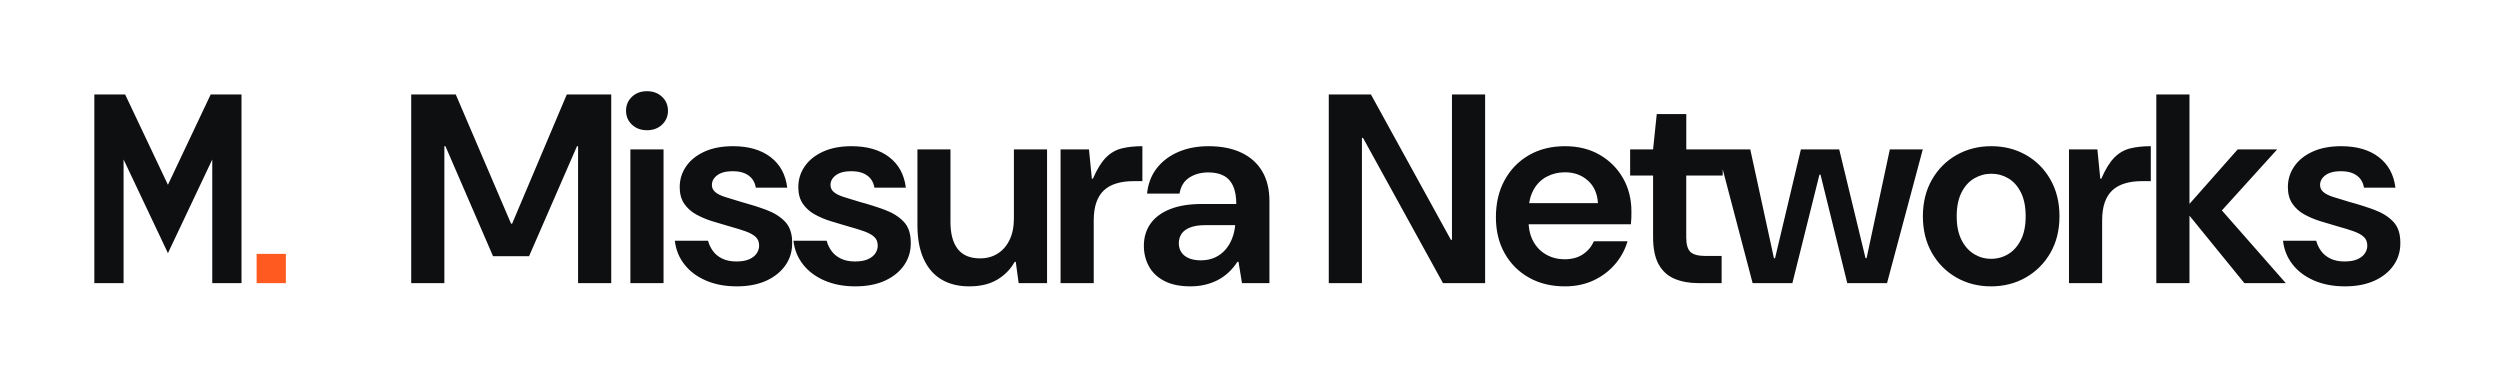
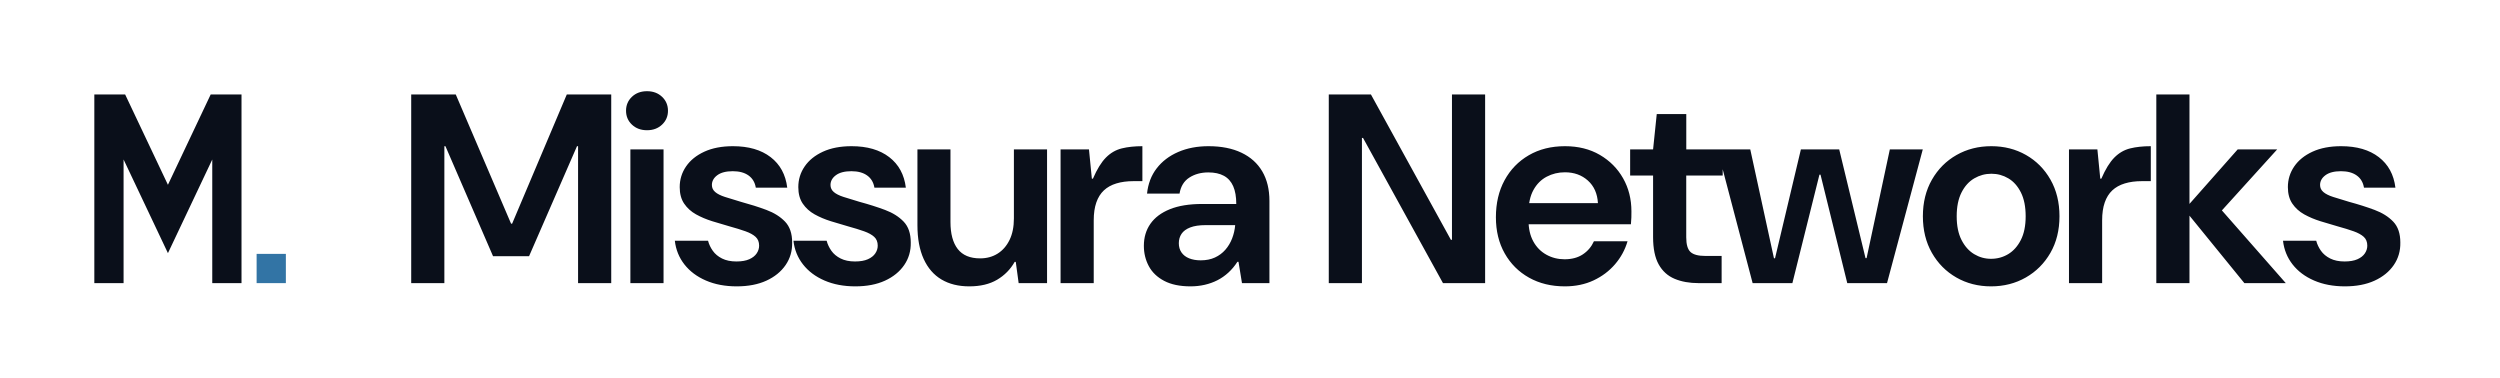
<svg xmlns="http://www.w3.org/2000/svg" viewBox="0 0 927.45 140.00" width="927" height="140">
  <clipPath id="m353570">
    <rect x="34.00" y="35.00" width="56.60" height="70.00" />
  </clipPath>
-   <path d="M40.42,105.00 V35.00 L62.30,81.20 L84.17,35.00 V105.00" fill="none" stroke="#0E0F11" stroke-width="10.85" stroke-linejoin="miter" stroke-miterlimit="10" clip-path="url(#m353570)" />
-   <rect x="95.20" y="94.15" width="10.85" height="10.85" fill="#FF5A1F" />
-   <path transform="translate(148.05,105.00)" d="M4.5 0.0V-70.0H21.024L41.542 -22.066H41.942L62.224 -70.0H78.704V0.0H66.403V-50.8H66.003L48.224 -10.0H34.855L17.2 -50.8H16.8V0.0Z M85.81 0.0V-49.6H98.111V0.0ZM91.983 -56.721Q88.586 -56.721 86.393 -58.79Q84.2 -60.859 84.2 -63.965Q84.2 -67.038 86.381 -69.119Q88.562 -71.2 91.983 -71.2Q95.369 -71.2 97.562 -69.119Q99.755 -67.038 99.755 -63.938Q99.755 -60.883 97.562 -58.802Q95.369 -56.721 91.983 -56.721Z M125.255 1.2Q118.817 1.2 113.826 -0.962Q108.834 -3.124 105.85 -6.941Q102.866 -10.759 102.3 -15.724H114.621Q115.131 -13.762 116.38 -11.995Q117.628 -10.228 119.817 -9.131Q122.007 -8.035 125.131 -8.035Q128.059 -8.035 129.91 -8.86Q131.762 -9.686 132.665 -11.033Q133.569 -12.379 133.569 -13.897Q133.569 -15.959 132.271 -17.155Q130.972 -18.352 128.503 -19.233Q126.034 -20.114 122.672 -21.034Q119.493 -21.934 116.191 -22.962Q112.89 -23.99 110.16 -25.512Q107.431 -27.034 105.769 -29.479Q104.107 -31.924 104.107 -35.614Q104.107 -39.838 106.464 -43.284Q108.821 -46.731 113.252 -48.766Q117.683 -50.8 123.855 -50.8Q132.562 -50.8 137.836 -46.743Q143.11 -42.686 144 -35.421H132.338Q131.848 -38.365 129.636 -39.943Q127.424 -41.521 123.8 -41.521Q120.052 -41.521 118.05 -40.036Q116.048 -38.552 116.048 -36.403Q116.048 -34.852 117.271 -33.798Q118.493 -32.745 120.897 -31.974Q123.3 -31.203 126.773 -30.172Q131.955 -28.772 136.262 -27.162Q140.569 -25.552 143.197 -22.802Q145.824 -20.052 145.824 -15.083Q145.924 -10.393 143.395 -6.709Q140.866 -3.024 136.257 -0.912Q131.648 1.2 125.255 1.2Z M169.255 1.2Q162.817 1.2 157.826 -0.962Q152.834 -3.124 149.85 -6.941Q146.866 -10.759 146.3 -15.724H158.621Q159.131 -13.762 160.38 -11.995Q161.628 -10.228 163.817 -9.131Q166.007 -8.035 169.131 -8.035Q172.059 -8.035 173.91 -8.86Q175.762 -9.686 176.665 -11.033Q177.569 -12.379 177.569 -13.897Q177.569 -15.959 176.271 -17.155Q174.972 -18.352 172.503 -19.233Q170.034 -20.114 166.672 -21.034Q163.493 -21.934 160.191 -22.962Q156.89 -23.99 154.16 -25.512Q151.431 -27.034 149.769 -29.479Q148.107 -31.924 148.107 -35.614Q148.107 -39.838 150.464 -43.284Q152.821 -46.731 157.252 -48.766Q161.683 -50.8 167.855 -50.8Q176.562 -50.8 181.836 -46.743Q187.11 -42.686 188 -35.421H176.338Q175.848 -38.365 173.636 -39.943Q171.424 -41.521 167.8 -41.521Q164.052 -41.521 162.05 -40.036Q160.048 -38.552 160.048 -36.403Q160.048 -34.852 161.271 -33.798Q162.493 -32.745 164.897 -31.974Q167.3 -31.203 170.773 -30.172Q175.955 -28.772 180.262 -27.162Q184.569 -25.552 187.197 -22.802Q189.824 -20.052 189.824 -15.083Q189.924 -10.393 187.395 -6.709Q184.866 -3.024 180.257 -0.912Q175.648 1.2 169.255 1.2Z M211.524 1.2Q205.51 1.2 201.216 -1.352Q196.921 -3.903 194.61 -8.978Q192.3 -14.052 192.3 -21.497V-49.6H204.555V-22.666Q204.555 -16.131 207.25 -12.657Q209.945 -9.183 215.562 -9.183Q219.235 -9.183 222.047 -10.947Q224.859 -12.71 226.472 -16.016Q228.086 -19.321 228.086 -23.99V-49.6H240.386V0.0H229.848L228.779 -7.89H228.379Q226.014 -3.71 221.853 -1.255Q217.693 1.2 211.524 1.2Z M245.4 0.0V-49.6H255.938L257.007 -38.755H257.407Q259.683 -44.021 262.24 -46.593Q264.797 -49.166 268.104 -49.983Q271.411 -50.8 275.752 -50.8V-37.831H272.431Q268.879 -37.831 266.093 -36.983Q263.307 -36.134 261.464 -34.403Q259.621 -32.672 258.661 -29.914Q257.7 -27.155 257.7 -23.279V0.0Z M293.607 1.2Q287.707 1.2 283.841 -0.833Q279.976 -2.866 278.138 -6.298Q276.3 -9.731 276.3 -13.831Q276.3 -18.528 278.726 -22.005Q281.152 -25.483 285.957 -27.422Q290.762 -29.362 297.9 -29.362H310.583Q310.583 -33.365 309.441 -35.96Q308.3 -38.555 305.993 -39.814Q303.686 -41.072 300.235 -41.072Q296.142 -41.072 293.169 -39.155Q290.197 -37.238 289.531 -33.203H277.479Q278.034 -38.648 281.052 -42.572Q284.069 -46.497 289.033 -48.648Q293.997 -50.8 300.279 -50.8Q307.424 -50.8 312.5 -48.384Q317.576 -45.969 320.229 -41.441Q322.883 -36.914 322.883 -30.5V0.0H312.7L311.407 -7.917H311.007Q309.517 -5.607 307.645 -3.897Q305.772 -2.186 303.595 -1.076Q301.417 0.034 298.89 0.617Q296.362 1.2 293.607 1.2ZM297.393 -8.455Q300.386 -8.455 302.659 -9.502Q304.931 -10.548 306.528 -12.376Q308.124 -14.203 309.04 -16.569Q309.955 -18.934 310.179 -21.517H299.228Q295.717 -21.517 293.502 -20.659Q291.286 -19.8 290.278 -18.293Q289.269 -16.786 289.269 -14.814Q289.269 -12.797 290.273 -11.362Q291.276 -9.928 293.111 -9.192Q294.945 -8.455 297.393 -8.455Z  M344.9 0.0V-70.0H360.531L390.2 -16.08H390.6V-70.0H402.9V0.0H387.269L357.6 -53.875H357.2V0.0Z M432.466 1.2Q424.962 1.2 419.193 -2.028Q413.424 -5.255 410.162 -11.038Q406.9 -16.821 406.9 -24.441Q406.9 -32.252 410.112 -38.164Q413.324 -44.076 419.098 -47.438Q424.872 -50.8 432.531 -50.8Q439.921 -50.8 445.457 -47.572Q450.993 -44.345 454.085 -38.893Q457.176 -33.441 457.176 -26.614Q457.176 -25.614 457.154 -24.396Q457.131 -23.179 456.986 -21.824H415.755V-29.669H444.752Q444.452 -34.976 441.031 -38.046Q437.61 -41.117 432.51 -41.117Q428.838 -41.117 425.743 -39.486Q422.648 -37.855 420.824 -34.548Q419 -31.241 419 -26.159V-23.269Q419 -18.728 420.762 -15.502Q422.524 -12.276 425.602 -10.562Q428.679 -8.848 432.376 -8.848Q436.41 -8.848 439.148 -10.666Q441.886 -12.483 443.262 -15.517H455.731Q454.342 -10.783 451.095 -7.003Q447.848 -3.224 443.129 -1.012Q438.41 1.2 432.466 1.2Z M482.097 0.0Q477.014 0.0 473.198 -1.602Q469.383 -3.203 467.297 -6.935Q465.21 -10.666 465.21 -17.083V-39.924H456.7V-49.6H465.21L466.569 -62.71H477.526V-49.6H491.035V-39.924H477.511V-16.993Q477.511 -13.004 479.097 -11.545Q480.683 -10.086 484.586 -10.086H490.638V0.0Z M502.141 0.0 489.1 -49.6H501.266L510.052 -9.231H510.452L520.041 -49.6H534.262L544.017 -9.276H544.417L553.038 -49.6H565.259L551.997 0.0H537.248L527.324 -40.241H526.924L516.89 0.0Z M590.587 1.2Q583.448 1.2 577.714 -2.09Q571.979 -5.379 568.64 -11.238Q565.3 -17.097 565.3 -24.801Q565.3 -32.521 568.667 -38.393Q572.034 -44.266 577.792 -47.533Q583.549 -50.8 590.687 -50.8Q597.828 -50.8 603.562 -47.533Q609.297 -44.266 612.636 -38.393Q615.976 -32.521 615.976 -24.801Q615.976 -17.079 612.609 -11.229Q609.241 -5.379 603.485 -2.09Q597.728 1.2 590.587 1.2ZM590.569 -9.021Q594.076 -9.021 596.969 -10.767Q599.862 -12.514 601.646 -16.015Q603.431 -19.517 603.431 -24.794Q603.431 -30.099 601.674 -33.62Q599.917 -37.141 597.022 -38.86Q594.126 -40.579 590.722 -40.579Q587.3 -40.579 584.357 -38.86Q581.414 -37.141 579.63 -33.62Q577.845 -30.099 577.845 -24.794Q577.845 -19.517 579.63 -16.015Q581.414 -12.514 584.302 -10.767Q587.19 -9.021 590.569 -9.021Z M619.5 0.0V-49.6H630.038L631.107 -38.755H631.507Q633.783 -44.021 636.34 -46.593Q638.897 -49.166 642.204 -49.983Q645.511 -50.8 649.852 -50.8V-37.831H646.531Q642.979 -37.831 640.193 -36.983Q637.407 -36.134 635.564 -34.403Q633.721 -32.672 632.761 -29.914Q631.8 -27.155 631.8 -23.279V0.0Z M684.569 0.0 662.352 -27.3 682.079 -49.6H696.728L671.973 -22.283L671.928 -31.869L699.931 0.0ZM651.9 0.0V-70.0H664.2V0.0Z M721.855 1.2Q715.417 1.2 710.426 -0.962Q705.434 -3.124 702.45 -6.941Q699.466 -10.759 698.9 -15.724H711.221Q711.731 -13.762 712.98 -11.995Q714.228 -10.228 716.417 -9.131Q718.607 -8.035 721.731 -8.035Q724.659 -8.035 726.51 -8.86Q728.362 -9.686 729.265 -11.033Q730.169 -12.379 730.169 -13.897Q730.169 -15.959 728.871 -17.155Q727.572 -18.352 725.103 -19.233Q722.634 -20.114 719.272 -21.034Q716.093 -21.934 712.791 -22.962Q709.49 -23.99 706.76 -25.512Q704.031 -27.034 702.369 -29.479Q700.707 -31.924 700.707 -35.614Q700.707 -39.838 703.064 -43.284Q705.421 -46.731 709.852 -48.766Q714.283 -50.8 720.455 -50.8Q729.162 -50.8 734.436 -46.743Q739.71 -42.686 740.6 -35.421H728.938Q728.448 -38.365 726.236 -39.943Q724.024 -41.521 720.4 -41.521Q716.652 -41.521 714.65 -40.036Q712.648 -38.552 712.648 -36.403Q712.648 -34.852 713.871 -33.798Q715.093 -32.745 717.497 -31.974Q719.9 -31.203 723.373 -30.172Q728.555 -28.772 732.862 -27.162Q737.169 -25.552 739.797 -22.802Q742.424 -20.052 742.424 -15.083Q742.524 -10.393 739.995 -6.709Q737.466 -3.024 732.857 -0.912Q728.248 1.2 721.855 1.2Z" fill="#0E0F11" />
+   <path d="M40.42,105.00 V35.00 L62.30,81.20 L84.17,35.00 V105.00" fill="none" stroke="#0A0F1A" stroke-width="10.85" stroke-linejoin="miter" stroke-miterlimit="10" clip-path="url(#m353570)" />
+   <rect x="95.20" y="94.15" width="10.85" height="10.85" fill="#3274A5" />
+   <path transform="translate(148.05,105.00)" d="M4.5 0.0V-70.0H21.024L41.542 -22.066H41.942L62.224 -70.0H78.704V0.0H66.403V-50.8H66.003L48.224 -10.0H34.855L17.2 -50.8H16.8V0.0Z M85.81 0.0V-49.6H98.111V0.0ZM91.983 -56.721Q88.586 -56.721 86.393 -58.79Q84.2 -60.859 84.2 -63.965Q84.2 -67.038 86.381 -69.119Q88.562 -71.2 91.983 -71.2Q95.369 -71.2 97.562 -69.119Q99.755 -67.038 99.755 -63.938Q99.755 -60.883 97.562 -58.802Q95.369 -56.721 91.983 -56.721Z M125.255 1.2Q118.817 1.2 113.826 -0.962Q108.834 -3.124 105.85 -6.941Q102.866 -10.759 102.3 -15.724H114.621Q115.131 -13.762 116.38 -11.995Q117.628 -10.228 119.817 -9.131Q122.007 -8.035 125.131 -8.035Q128.059 -8.035 129.91 -8.86Q131.762 -9.686 132.665 -11.033Q133.569 -12.379 133.569 -13.897Q133.569 -15.959 132.271 -17.155Q130.972 -18.352 128.503 -19.233Q126.034 -20.114 122.672 -21.034Q119.493 -21.934 116.191 -22.962Q112.89 -23.99 110.16 -25.512Q107.431 -27.034 105.769 -29.479Q104.107 -31.924 104.107 -35.614Q104.107 -39.838 106.464 -43.284Q108.821 -46.731 113.252 -48.766Q117.683 -50.8 123.855 -50.8Q132.562 -50.8 137.836 -46.743Q143.11 -42.686 144 -35.421H132.338Q131.848 -38.365 129.636 -39.943Q127.424 -41.521 123.8 -41.521Q120.052 -41.521 118.05 -40.036Q116.048 -38.552 116.048 -36.403Q116.048 -34.852 117.271 -33.798Q118.493 -32.745 120.897 -31.974Q123.3 -31.203 126.773 -30.172Q131.955 -28.772 136.262 -27.162Q140.569 -25.552 143.197 -22.802Q145.824 -20.052 145.824 -15.083Q145.924 -10.393 143.395 -6.709Q140.866 -3.024 136.257 -0.912Q131.648 1.2 125.255 1.2Z M169.255 1.2Q162.817 1.2 157.826 -0.962Q152.834 -3.124 149.85 -6.941Q146.866 -10.759 146.3 -15.724H158.621Q159.131 -13.762 160.38 -11.995Q161.628 -10.228 163.817 -9.131Q166.007 -8.035 169.131 -8.035Q172.059 -8.035 173.91 -8.86Q175.762 -9.686 176.665 -11.033Q177.569 -12.379 177.569 -13.897Q177.569 -15.959 176.271 -17.155Q174.972 -18.352 172.503 -19.233Q170.034 -20.114 166.672 -21.034Q163.493 -21.934 160.191 -22.962Q156.89 -23.99 154.16 -25.512Q151.431 -27.034 149.769 -29.479Q148.107 -31.924 148.107 -35.614Q148.107 -39.838 150.464 -43.284Q152.821 -46.731 157.252 -48.766Q161.683 -50.8 167.855 -50.8Q176.562 -50.8 181.836 -46.743Q187.11 -42.686 188 -35.421H176.338Q175.848 -38.365 173.636 -39.943Q171.424 -41.521 167.8 -41.521Q164.052 -41.521 162.05 -40.036Q160.048 -38.552 160.048 -36.403Q160.048 -34.852 161.271 -33.798Q162.493 -32.745 164.897 -31.974Q167.3 -31.203 170.773 -30.172Q175.955 -28.772 180.262 -27.162Q184.569 -25.552 187.197 -22.802Q189.824 -20.052 189.824 -15.083Q189.924 -10.393 187.395 -6.709Q184.866 -3.024 180.257 -0.912Q175.648 1.2 169.255 1.2Z M211.524 1.2Q205.51 1.2 201.216 -1.352Q196.921 -3.903 194.61 -8.978Q192.3 -14.052 192.3 -21.497V-49.6H204.555V-22.666Q204.555 -16.131 207.25 -12.657Q209.945 -9.183 215.562 -9.183Q219.235 -9.183 222.047 -10.947Q224.859 -12.71 226.472 -16.016Q228.086 -19.321 228.086 -23.99V-49.6H240.386V0.0H229.848L228.779 -7.89H228.379Q226.014 -3.71 221.853 -1.255Q217.693 1.2 211.524 1.2Z M245.4 0.0V-49.6H255.938L257.007 -38.755H257.407Q259.683 -44.021 262.24 -46.593Q264.797 -49.166 268.104 -49.983Q271.411 -50.8 275.752 -50.8V-37.831H272.431Q268.879 -37.831 266.093 -36.983Q263.307 -36.134 261.464 -34.403Q259.621 -32.672 258.661 -29.914Q257.7 -27.155 257.7 -23.279V0.0Z M293.607 1.2Q287.707 1.2 283.841 -0.833Q279.976 -2.866 278.138 -6.298Q276.3 -9.731 276.3 -13.831Q276.3 -18.528 278.726 -22.005Q281.152 -25.483 285.957 -27.422Q290.762 -29.362 297.9 -29.362H310.583Q310.583 -33.365 309.441 -35.96Q308.3 -38.555 305.993 -39.814Q303.686 -41.072 300.235 -41.072Q296.142 -41.072 293.169 -39.155Q290.197 -37.238 289.531 -33.203H277.479Q278.034 -38.648 281.052 -42.572Q284.069 -46.497 289.033 -48.648Q293.997 -50.8 300.279 -50.8Q307.424 -50.8 312.5 -48.384Q317.576 -45.969 320.229 -41.441Q322.883 -36.914 322.883 -30.5V0.0H312.7L311.407 -7.917H311.007Q309.517 -5.607 307.645 -3.897Q305.772 -2.186 303.595 -1.076Q301.417 0.034 298.89 0.617Q296.362 1.2 293.607 1.2ZM297.393 -8.455Q300.386 -8.455 302.659 -9.502Q304.931 -10.548 306.528 -12.376Q308.124 -14.203 309.04 -16.569Q309.955 -18.934 310.179 -21.517H299.228Q295.717 -21.517 293.502 -20.659Q291.286 -19.8 290.278 -18.293Q289.269 -16.786 289.269 -14.814Q289.269 -12.797 290.273 -11.362Q291.276 -9.928 293.111 -9.192Q294.945 -8.455 297.393 -8.455Z  M344.9 0.0V-70.0H360.531L390.2 -16.08H390.6V-70.0H402.9V0.0H387.269L357.6 -53.875H357.2V0.0Z M432.466 1.2Q424.962 1.2 419.193 -2.028Q413.424 -5.255 410.162 -11.038Q406.9 -16.821 406.9 -24.441Q406.9 -32.252 410.112 -38.164Q413.324 -44.076 419.098 -47.438Q424.872 -50.8 432.531 -50.8Q439.921 -50.8 445.457 -47.572Q450.993 -44.345 454.085 -38.893Q457.176 -33.441 457.176 -26.614Q457.176 -25.614 457.154 -24.396Q457.131 -23.179 456.986 -21.824H415.755V-29.669H444.752Q444.452 -34.976 441.031 -38.046Q437.61 -41.117 432.51 -41.117Q428.838 -41.117 425.743 -39.486Q422.648 -37.855 420.824 -34.548Q419 -31.241 419 -26.159V-23.269Q419 -18.728 420.762 -15.502Q422.524 -12.276 425.602 -10.562Q428.679 -8.848 432.376 -8.848Q436.41 -8.848 439.148 -10.666Q441.886 -12.483 443.262 -15.517H455.731Q454.342 -10.783 451.095 -7.003Q447.848 -3.224 443.129 -1.012Q438.41 1.2 432.466 1.2Z M482.097 0.0Q477.014 0.0 473.198 -1.602Q469.383 -3.203 467.297 -6.935Q465.21 -10.666 465.21 -17.083V-39.924H456.7V-49.6H465.21L466.569 -62.71H477.526V-49.6H491.035V-39.924H477.511V-16.993Q477.511 -13.004 479.097 -11.545Q480.683 -10.086 484.586 -10.086H490.638V0.0Z M502.141 0.0 489.1 -49.6H501.266L510.052 -9.231H510.452L520.041 -49.6H534.262L544.017 -9.276H544.417L553.038 -49.6H565.259L551.997 0.0H537.248L527.324 -40.241H526.924L516.89 0.0Z M590.587 1.2Q583.448 1.2 577.714 -2.09Q571.979 -5.379 568.64 -11.238Q565.3 -17.097 565.3 -24.801Q565.3 -32.521 568.667 -38.393Q572.034 -44.266 577.792 -47.533Q583.549 -50.8 590.687 -50.8Q597.828 -50.8 603.562 -47.533Q609.297 -44.266 612.636 -38.393Q615.976 -32.521 615.976 -24.801Q615.976 -17.079 612.609 -11.229Q609.241 -5.379 603.485 -2.09Q597.728 1.2 590.587 1.2ZM590.569 -9.021Q594.076 -9.021 596.969 -10.767Q599.862 -12.514 601.646 -16.015Q603.431 -19.517 603.431 -24.794Q603.431 -30.099 601.674 -33.62Q599.917 -37.141 597.022 -38.86Q594.126 -40.579 590.722 -40.579Q587.3 -40.579 584.357 -38.86Q581.414 -37.141 579.63 -33.62Q577.845 -30.099 577.845 -24.794Q577.845 -19.517 579.63 -16.015Q581.414 -12.514 584.302 -10.767Q587.19 -9.021 590.569 -9.021Z M619.5 0.0V-49.6H630.038L631.107 -38.755H631.507Q633.783 -44.021 636.34 -46.593Q638.897 -49.166 642.204 -49.983Q645.511 -50.8 649.852 -50.8V-37.831H646.531Q642.979 -37.831 640.193 -36.983Q637.407 -36.134 635.564 -34.403Q633.721 -32.672 632.761 -29.914Q631.8 -27.155 631.8 -23.279V0.0Z M684.569 0.0 662.352 -27.3 682.079 -49.6H696.728L671.973 -22.283L671.928 -31.869L699.931 0.0ZM651.9 0.0V-70.0H664.2V0.0Z M721.855 1.2Q715.417 1.2 710.426 -0.962Q705.434 -3.124 702.45 -6.941Q699.466 -10.759 698.9 -15.724H711.221Q711.731 -13.762 712.98 -11.995Q714.228 -10.228 716.417 -9.131Q718.607 -8.035 721.731 -8.035Q724.659 -8.035 726.51 -8.86Q728.362 -9.686 729.265 -11.033Q730.169 -12.379 730.169 -13.897Q730.169 -15.959 728.871 -17.155Q727.572 -18.352 725.103 -19.233Q722.634 -20.114 719.272 -21.034Q716.093 -21.934 712.791 -22.962Q709.49 -23.99 706.76 -25.512Q704.031 -27.034 702.369 -29.479Q700.707 -31.924 700.707 -35.614Q700.707 -39.838 703.064 -43.284Q705.421 -46.731 709.852 -48.766Q714.283 -50.8 720.455 -50.8Q729.162 -50.8 734.436 -46.743Q739.71 -42.686 740.6 -35.421H728.938Q728.448 -38.365 726.236 -39.943Q724.024 -41.521 720.4 -41.521Q716.652 -41.521 714.65 -40.036Q712.648 -38.552 712.648 -36.403Q712.648 -34.852 713.871 -33.798Q715.093 -32.745 717.497 -31.974Q719.9 -31.203 723.373 -30.172Q728.555 -28.772 732.862 -27.162Q737.169 -25.552 739.797 -22.802Q742.424 -20.052 742.424 -15.083Q742.524 -10.393 739.995 -6.709Q737.466 -3.024 732.857 -0.912Q728.248 1.2 721.855 1.2Z" fill="#0A0F1A" />
</svg>
